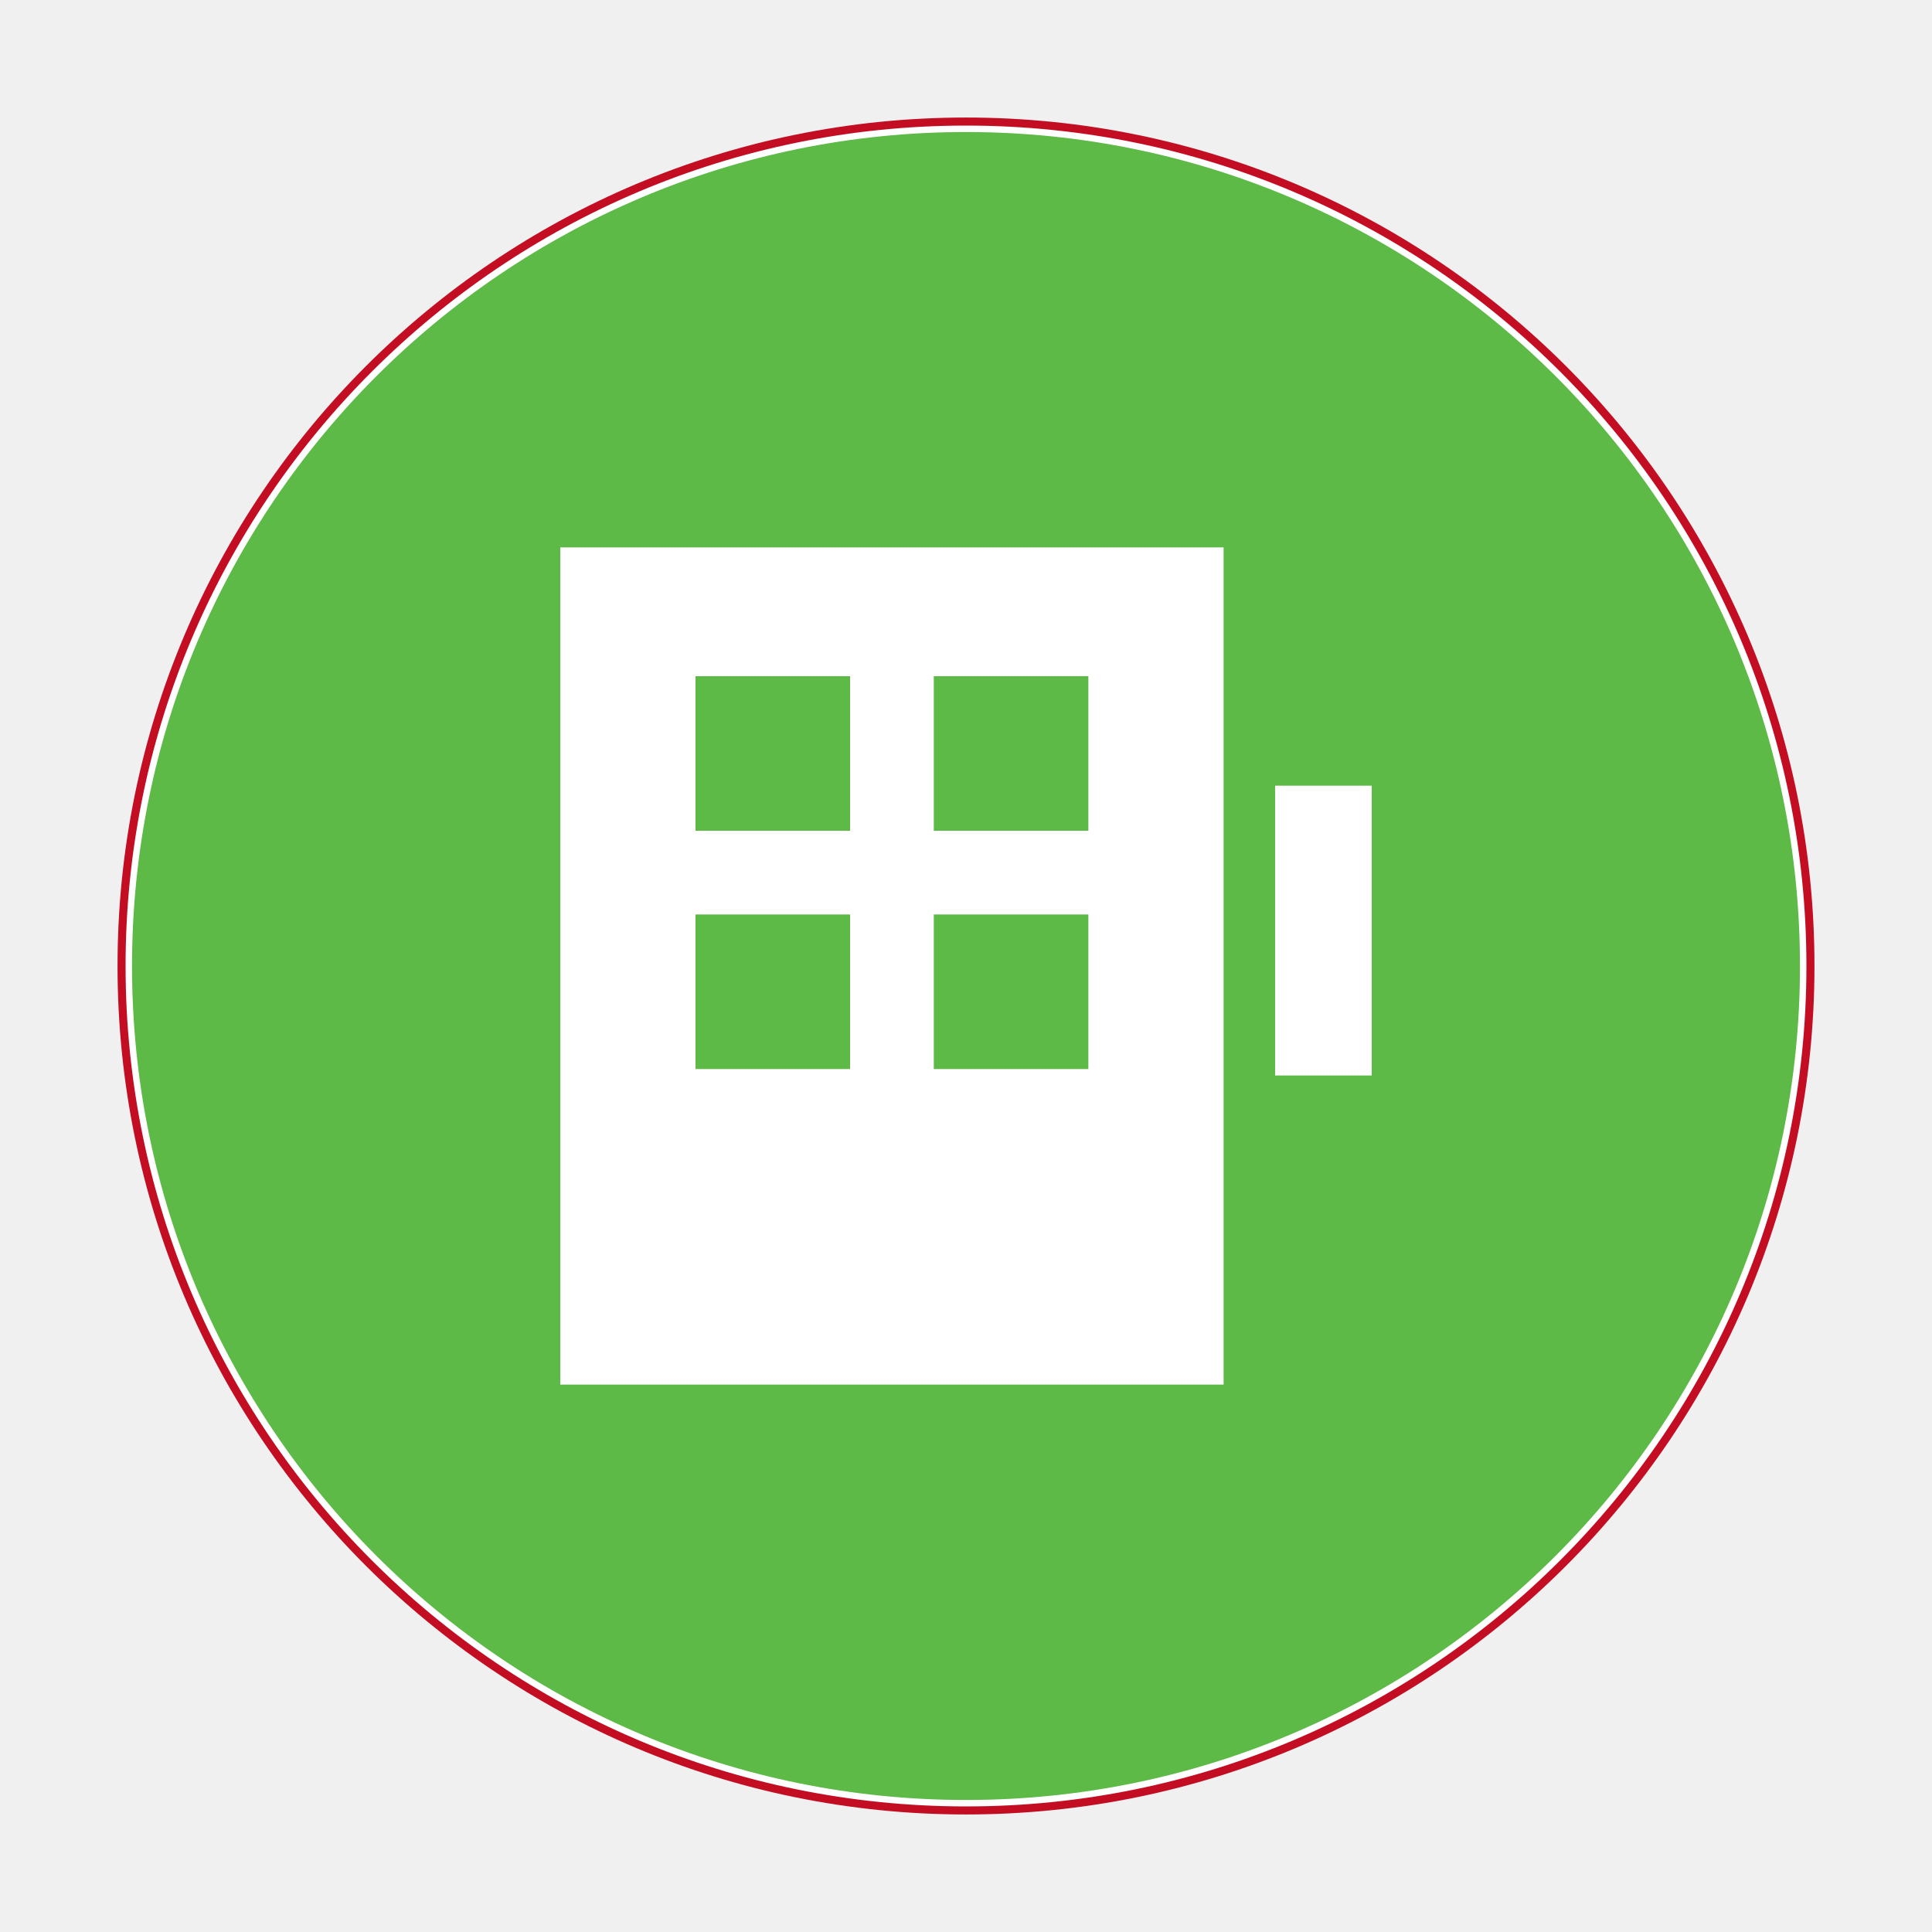
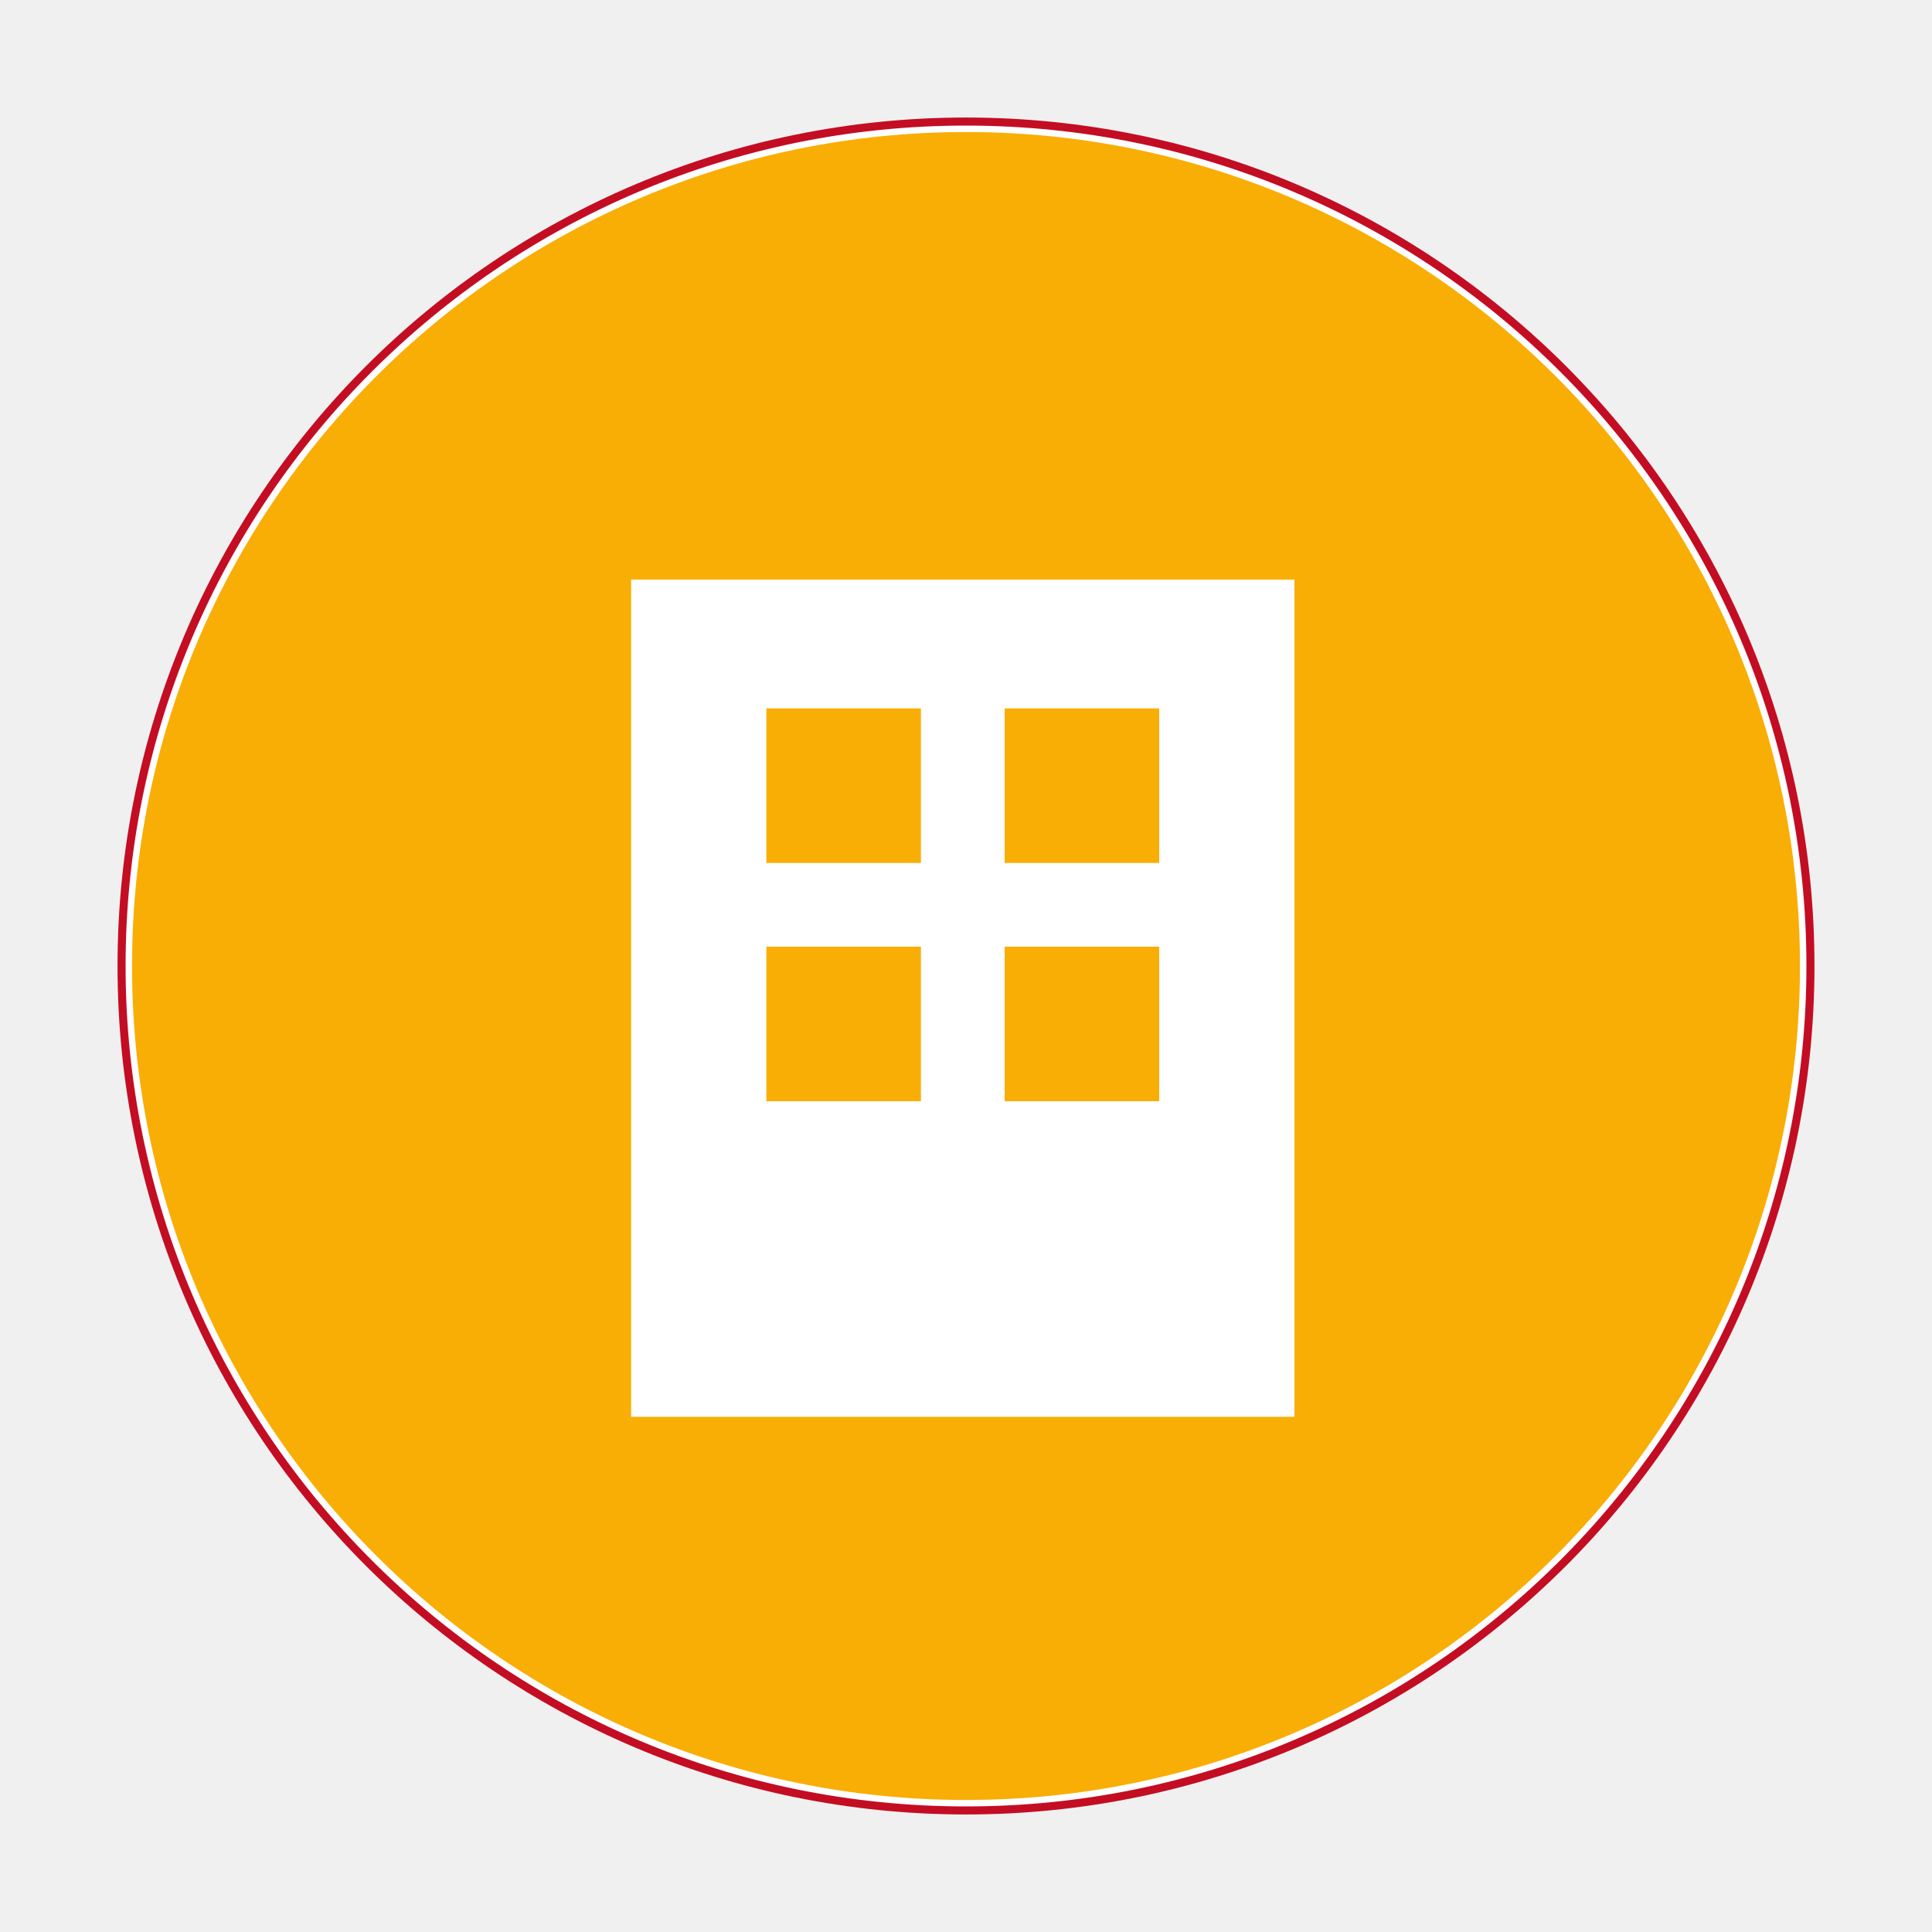
<svg xmlns="http://www.w3.org/2000/svg" version="1.1" id="Layer_1" x="0px" y="0px" width="300px" height="300px" viewBox="0 0 300 300" enable-background="new 0 0 300 300" xml:space="preserve">
  <g id="底_x5F_被選取">
    <circle fill="#A38A77" stroke="#C30D23" stroke-width="3.5" cx="150" cy="150" r="130" />
  </g>
  <g id="底">
-     <circle fill="#5DBA47" stroke="#FFFFFF" cx="150" cy="150" r="130" />
+     <circle fill="#F9AE06" stroke="#FFFFFF" cx="150" cy="150" r="130" />
  </g>
-   <rect x="198" y="122" fill="#FFFFFF" width="15" height="45" />
-   <path fill="#FFFFFF" d="M87,85v76c0,19,0,54,0,54h103c0,0,0-35,0-54V85H87z" />
-   <rect x="108" y="105" fill="#5DBA47" width="24" height="24" />
-   <rect x="145" y="105" fill="#5DBA47" width="24" height="24" />
-   <rect x="108" y="142" fill="#5DBA47" width="24" height="24" />
-   <rect x="145" y="142" fill="#5DBA47" width="24" height="24" />
+   <path fill="#FFFFFF" d="M98,90v76c0,19,0,54,0,54h103c0,0,0-35,0-54V90H98z M143,171h-24v-24h24V171z M143,134h-24v-24h24V134z   M180,171h-24v-24h24V171z M180,134h-24v-24h24V134z" />
  <g id="icon_1_">
</g>
</svg>
